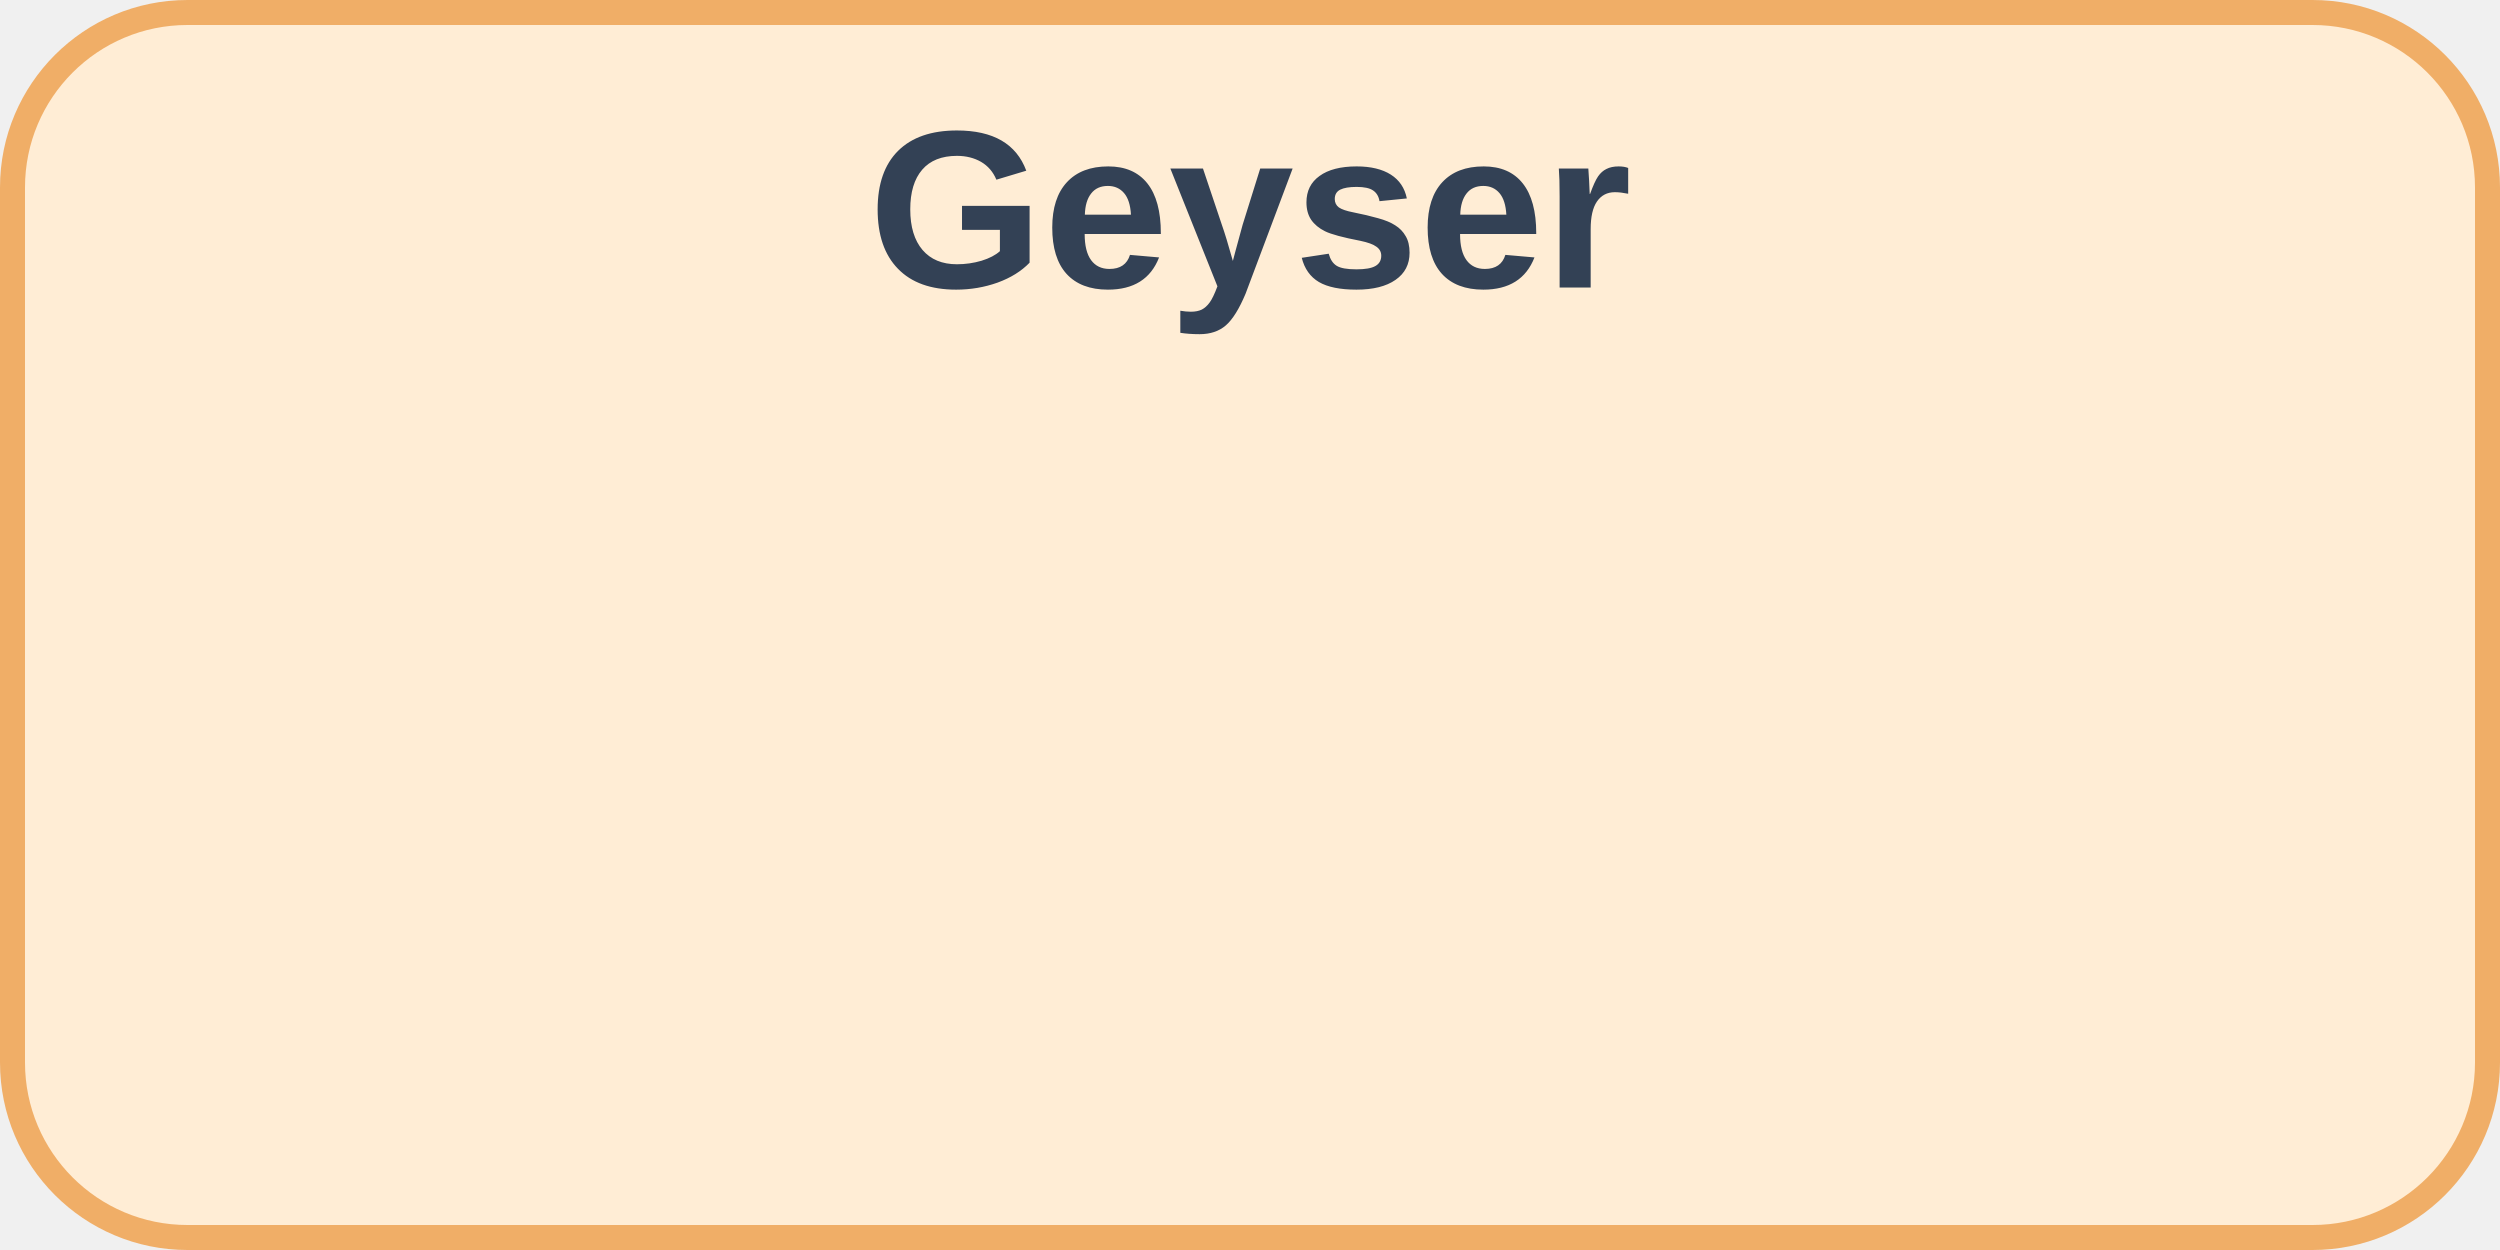
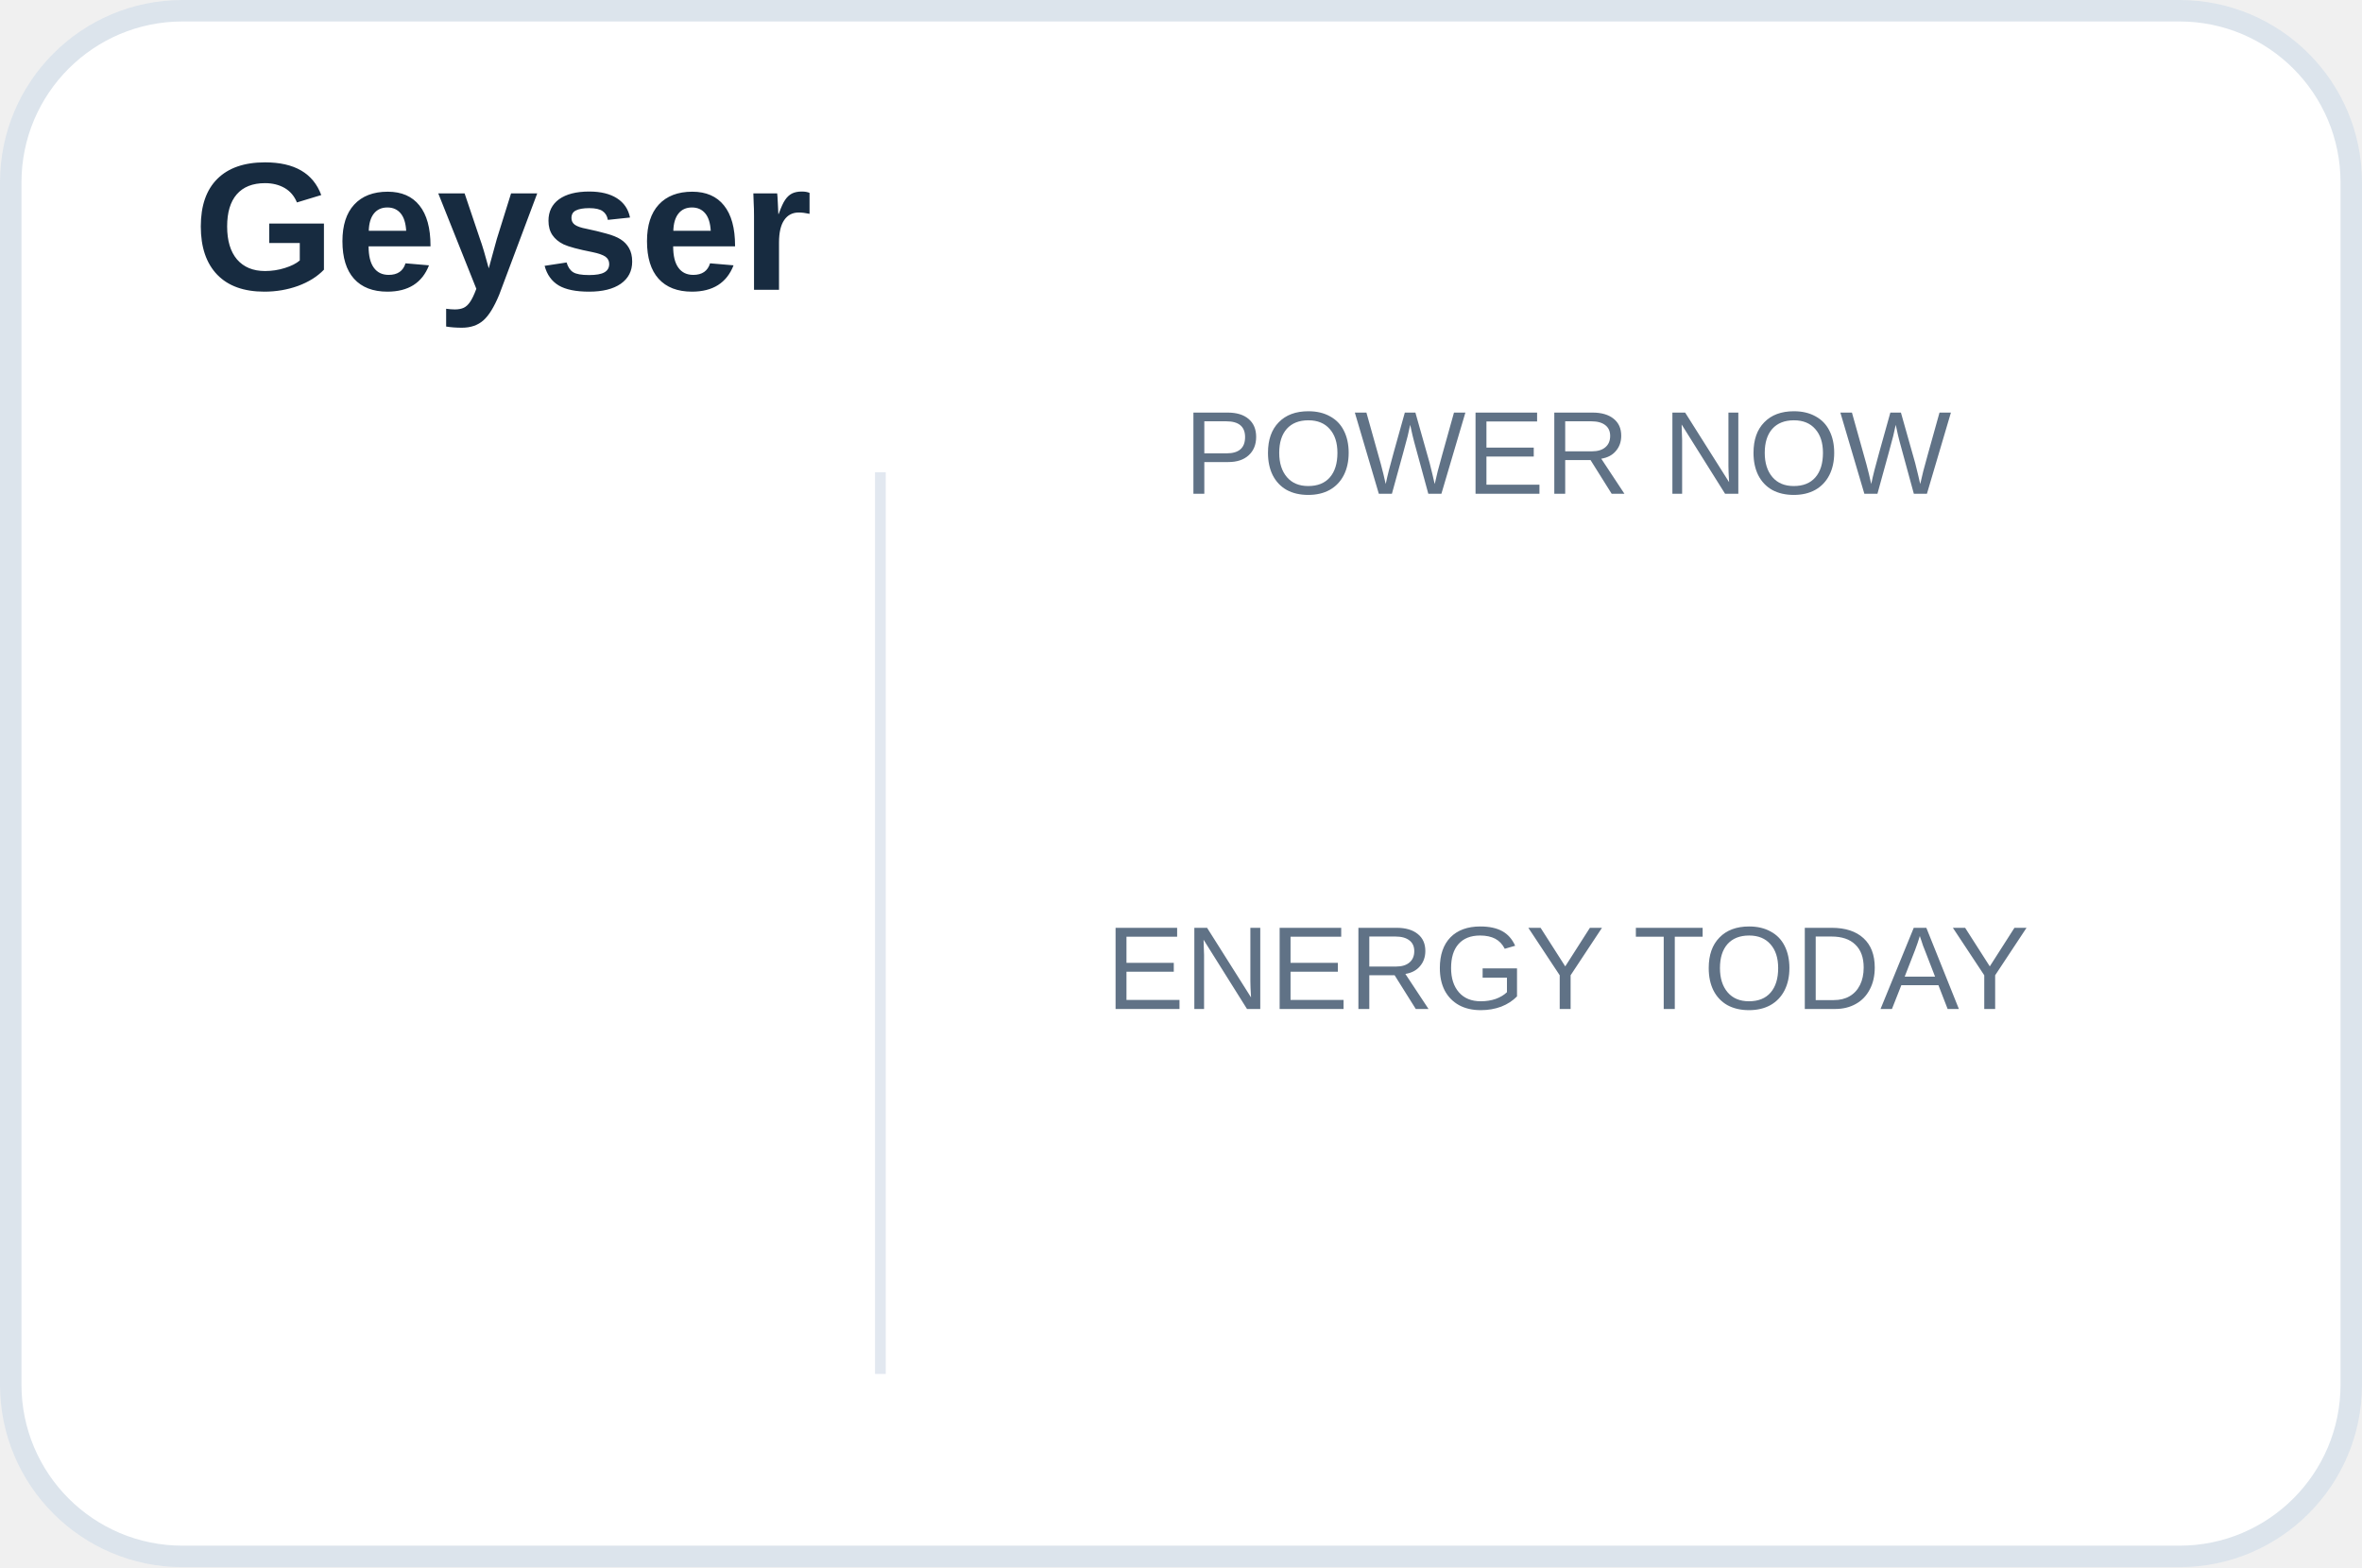
- <svg xmlns="http://www.w3.org/2000/svg" width="200" height="100" viewBox="0 0 200 100" role="img" aria-label="Geyser statistics">
-   <rect x="1" y="1" width="198" height="98" rx="14" fill="#ffedd5" stroke="#f0ae67" stroke-width="2" />
-   <text x="100" y="23" text-anchor="middle" font-family="Arial,sans-serif" font-size="18" font-weight="600" fill="#334155">Geyser</text>
+ <svg xmlns="http://www.w3.org/2000/svg" width="220" height="146" viewBox="0 0 220 146" role="img" aria-label="Roof geyser controls and energy readings">
+   <rect x="1" y="1" width="218" height="144" rx="16" fill="#ffffff" stroke="#dce4ec" stroke-width="2" />
+   <g font-family="Arial,sans-serif">
+     <text x="18" y="27" font-size="17" font-weight="600" fill="#172b40">Geyser</text>
+     <path d="M82 44V128" stroke="#e2e8f0" />
+     <g text-anchor="middle" font-size="11" font-weight="500" fill="#607286">
+       <text x="146" y="46">POWER NOW</text>
+       <text x="146" y="94">ENERGY TODAY</text>
+     </g>
+   </g>
</svg>
